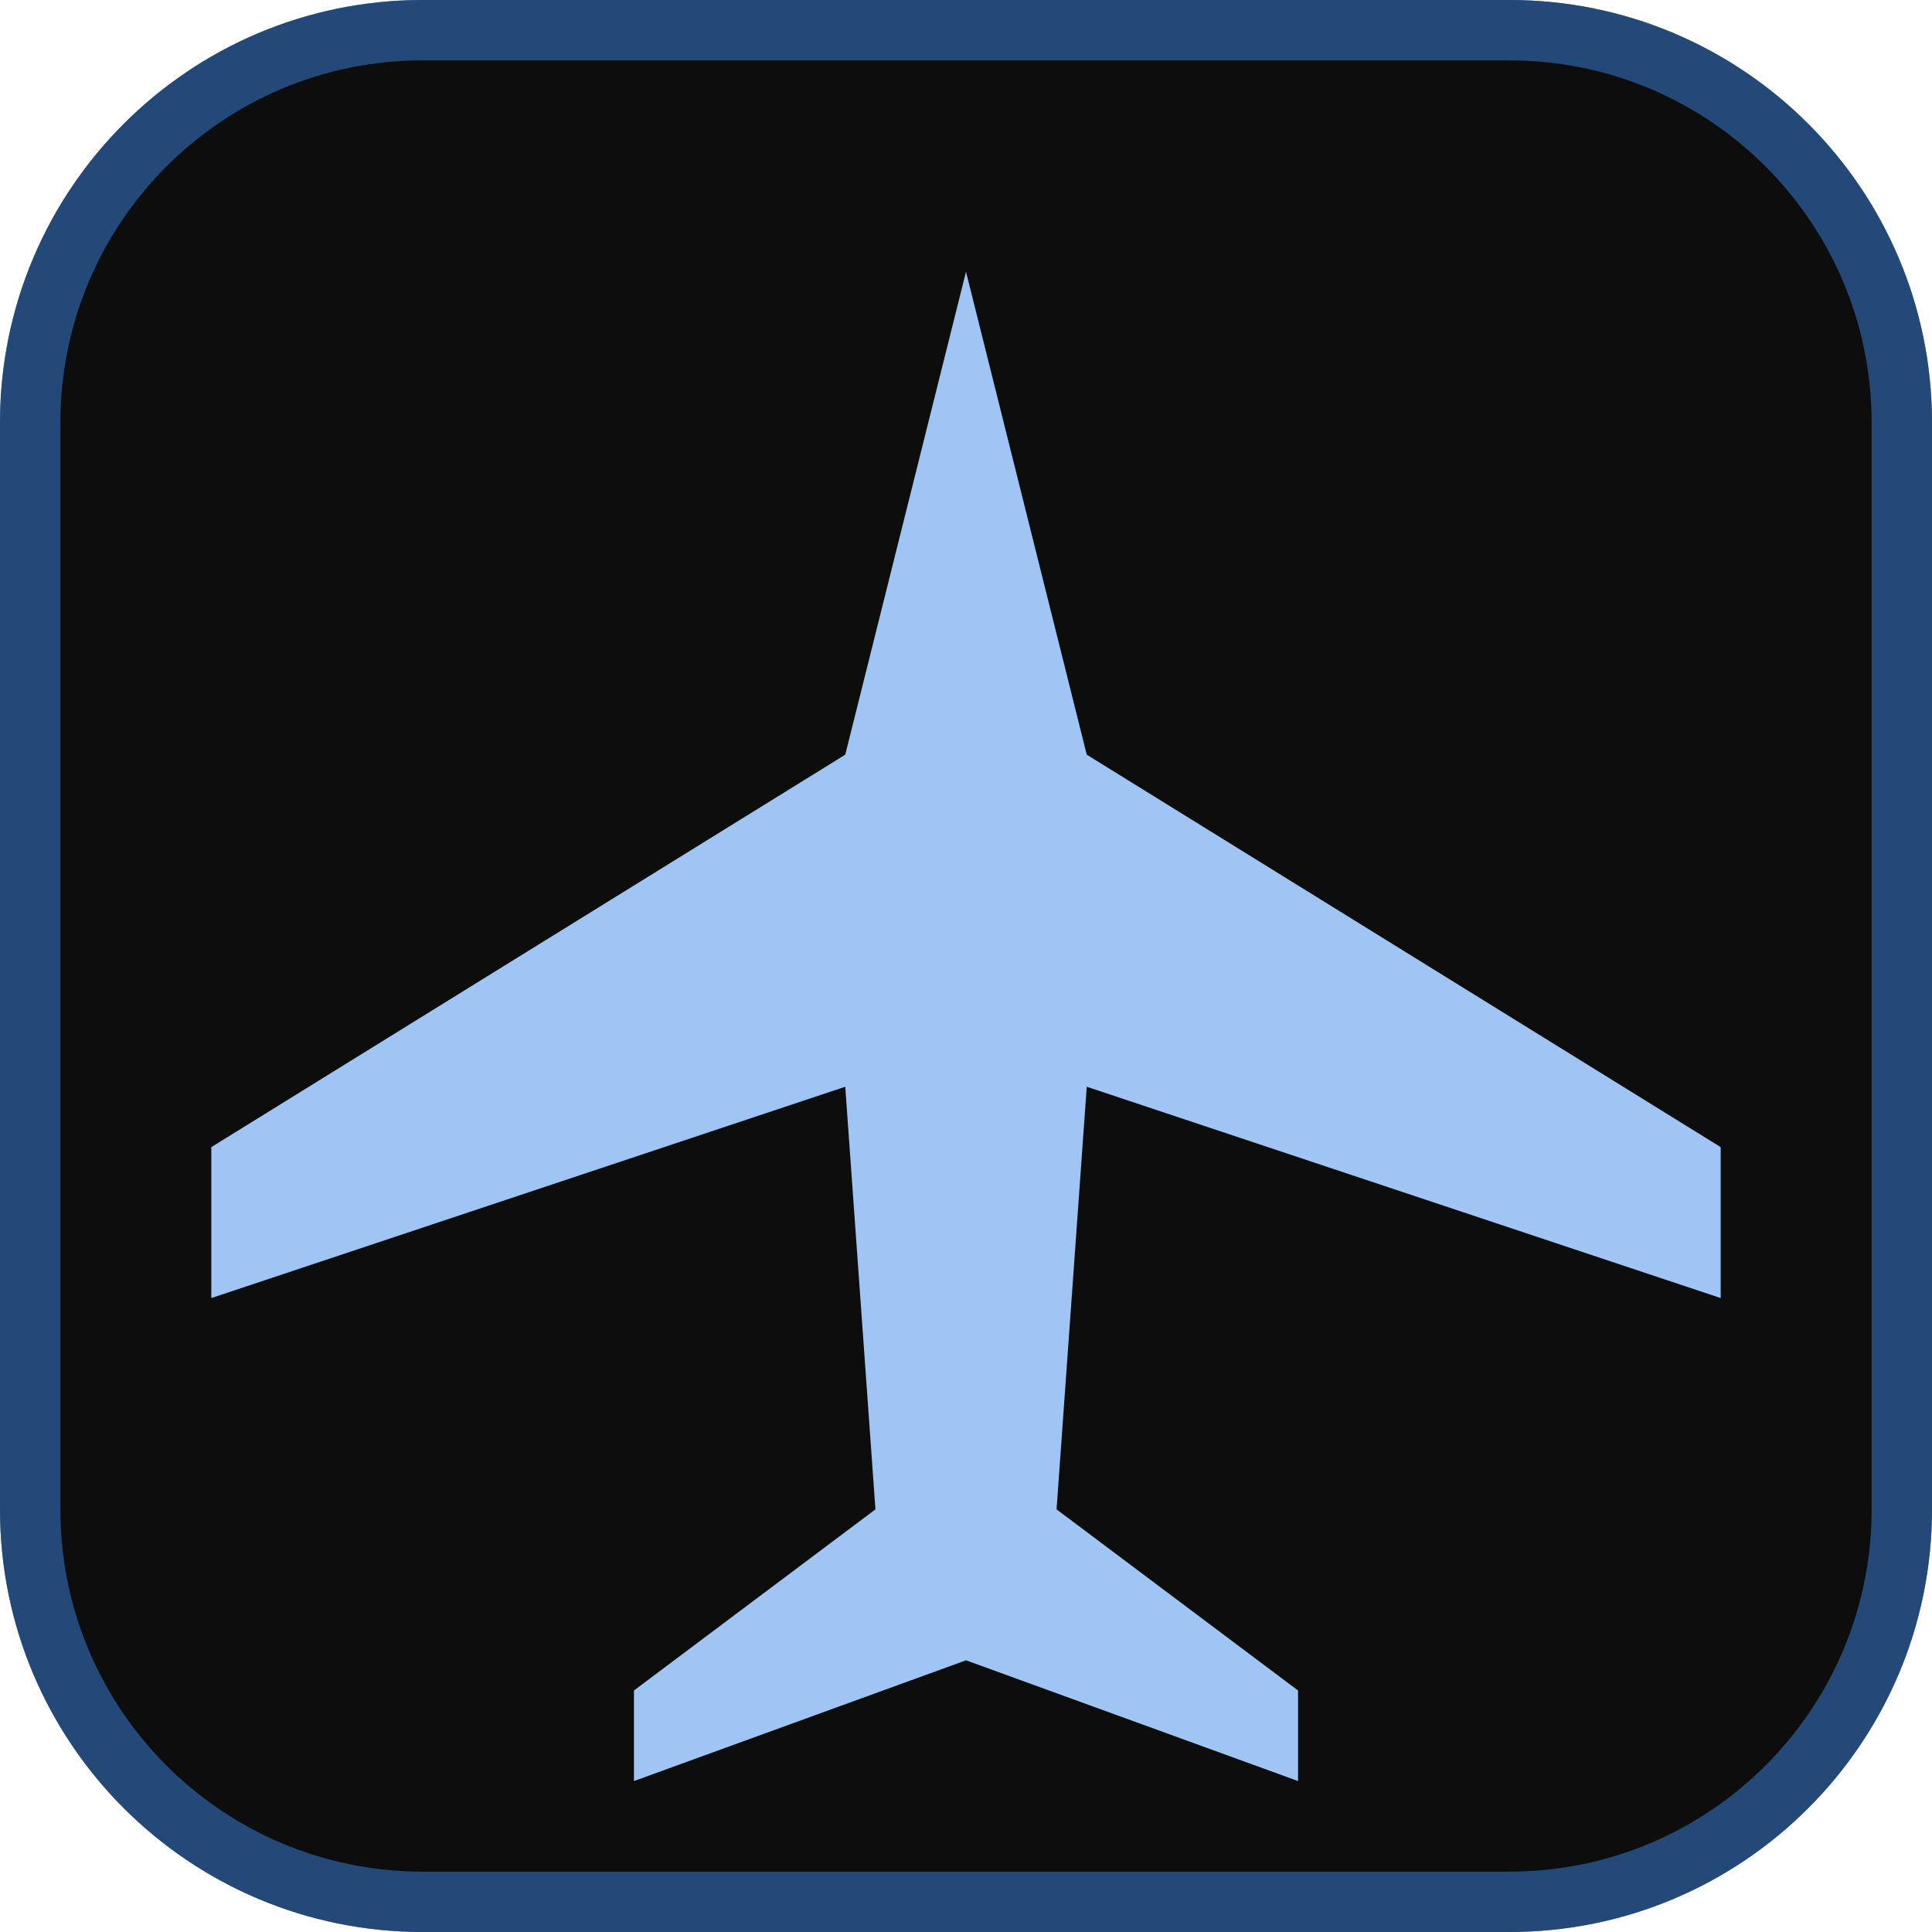
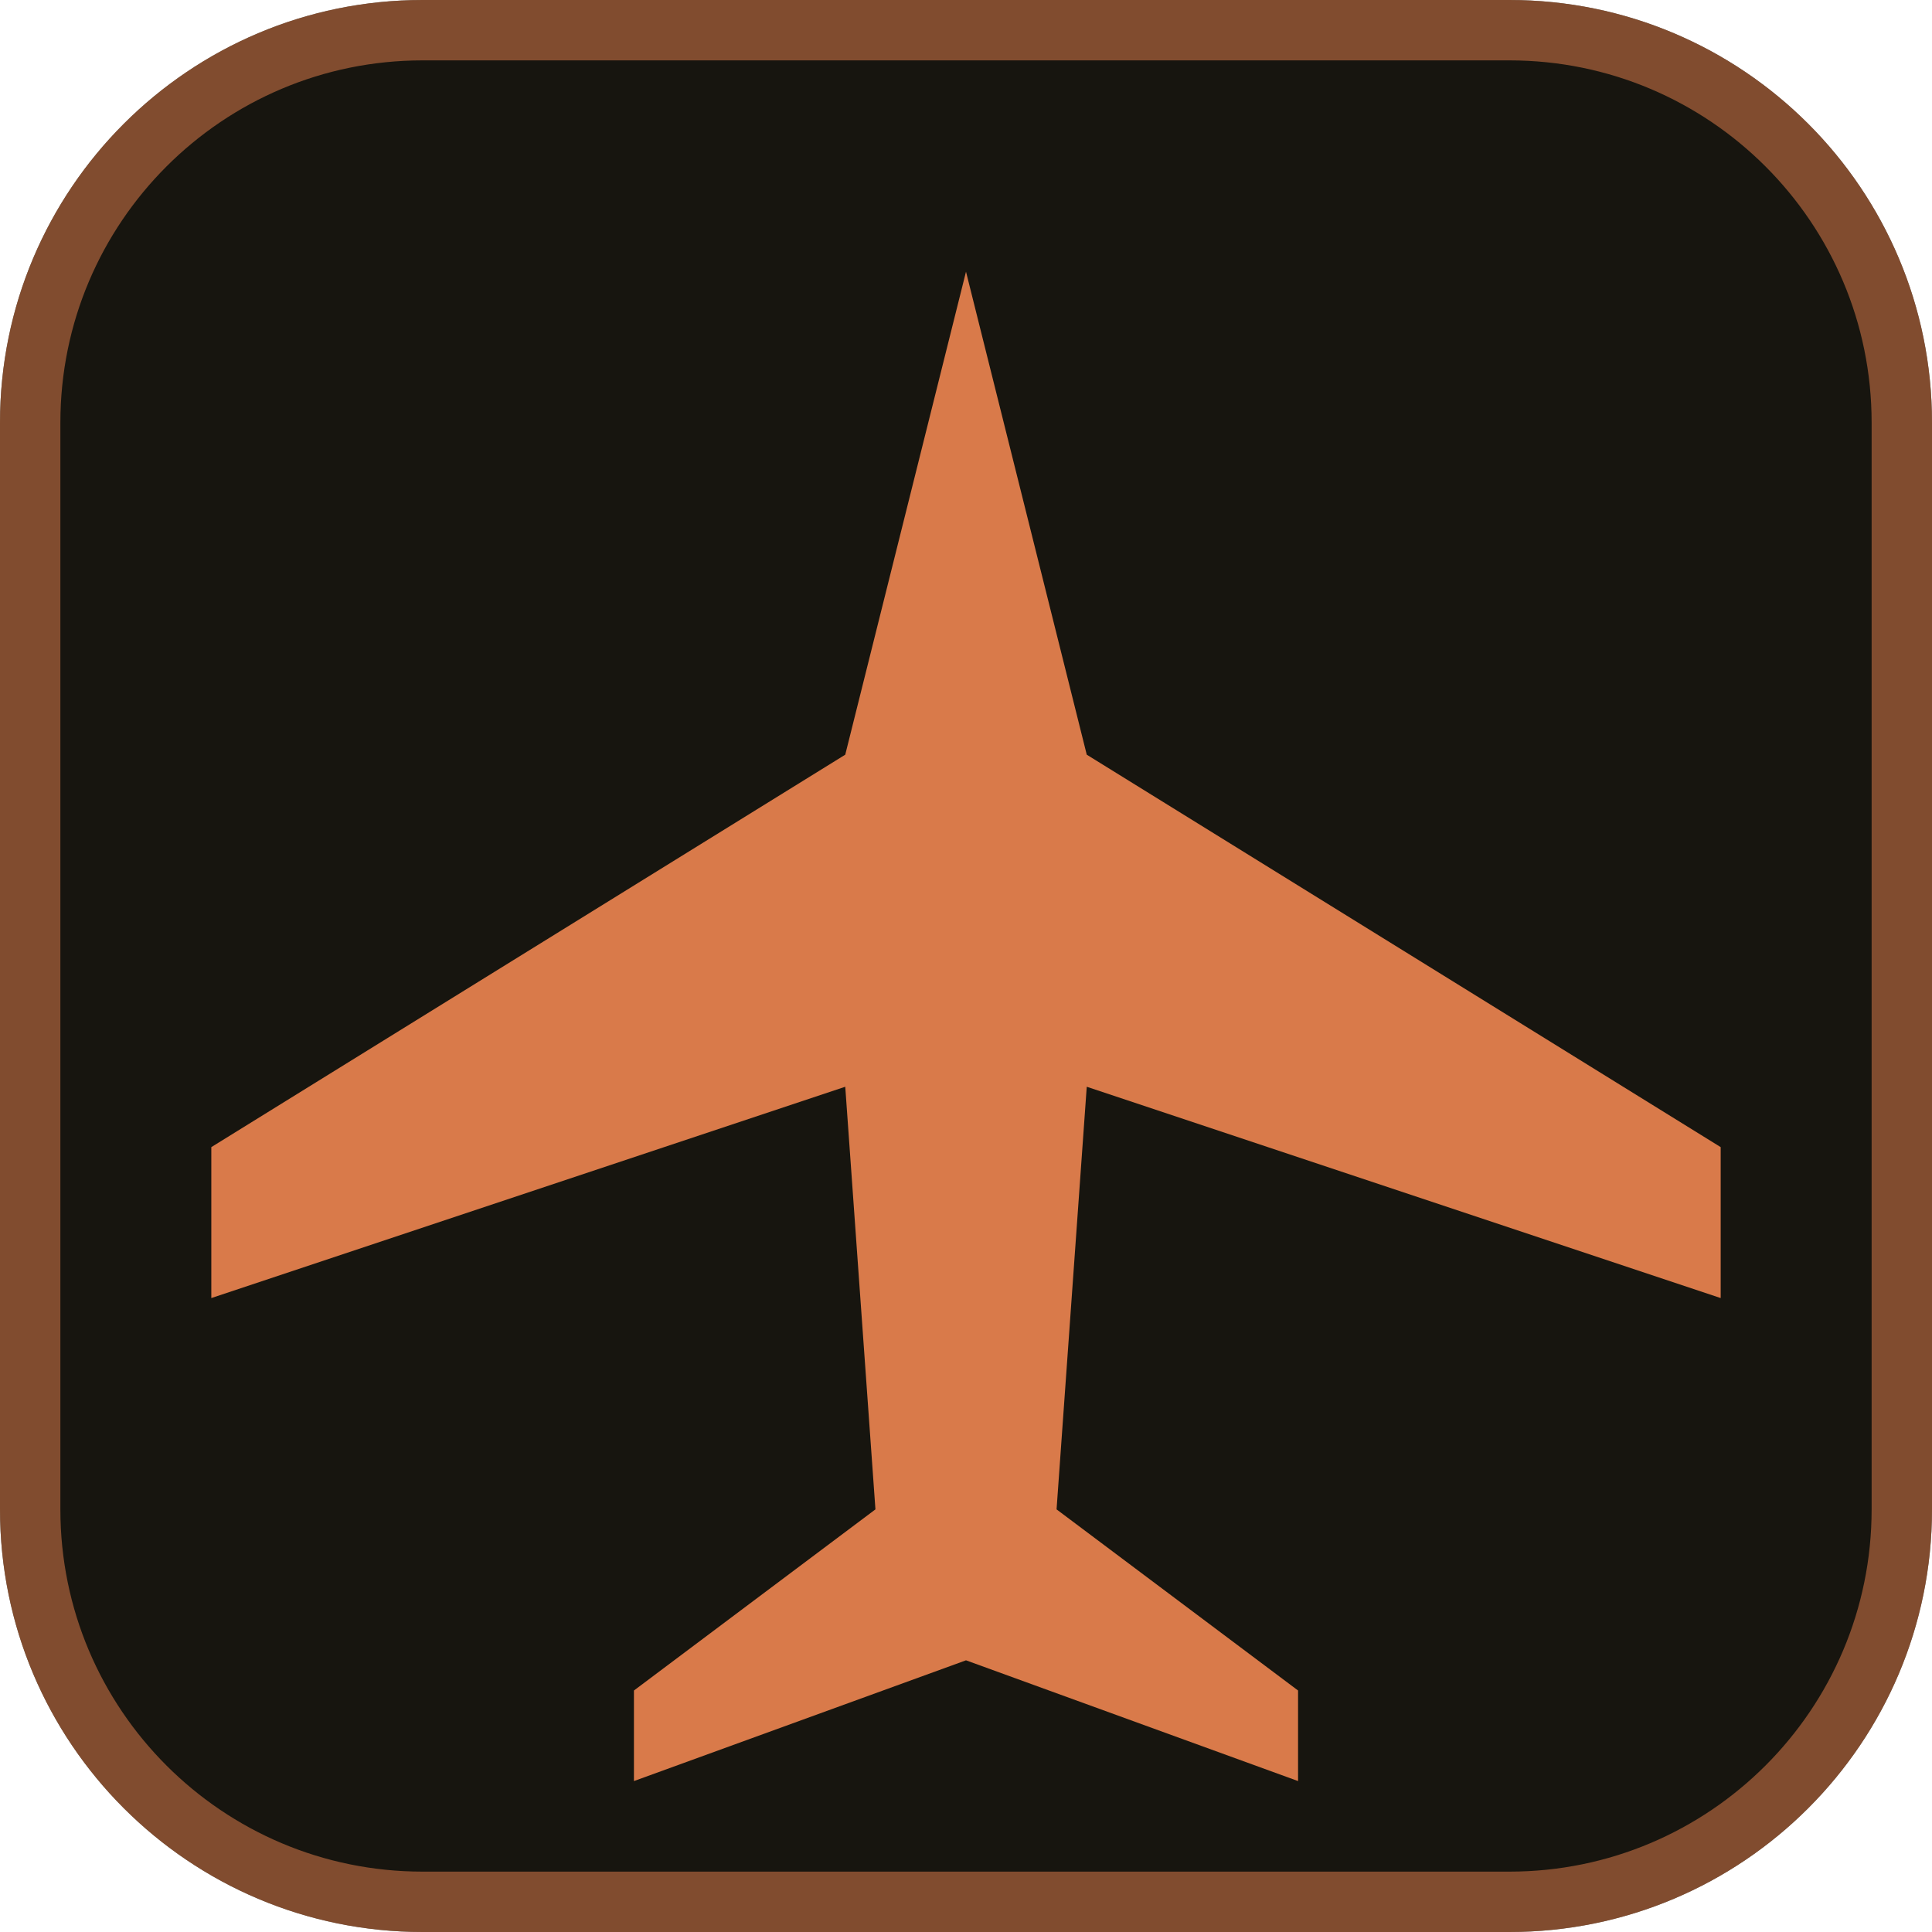
<svg xmlns="http://www.w3.org/2000/svg" viewBox="0 0 64 64" role="img" aria-label="flysdown">
-   <rect width="64" height="64" rx="14" fill="#0d0d0d" />
-   <rect x="1" y="1" width="62" height="62" rx="13" fill="none" stroke="#3987e5" stroke-opacity="0.5" stroke-width="2" />
-   <path d="M32 9 L36 25 L57 38 L57 43 L36 36 L35 50 L43 56 L43 59 L32 55 L21 59 L21 56 L29 50 L28 36 L7 43 L7 38 L28 25 Z" fill="#9ec5f4" />
+   <rect width="64" height="64" rx="14" fill="#17150f" />
+   <rect x="1" y="1" width="62" height="62" rx="13" fill="none" stroke="#d97a4a" stroke-opacity="0.55" stroke-width="2" />
+   <path d="M32 9 L36 25 L57 38 L57 43 L36 36 L35 50 L43 56 L43 59 L32 55 L21 59 L21 56 L29 50 L28 36 L7 43 L7 38 L28 25 Z" fill="#d97a4a" />
</svg>
